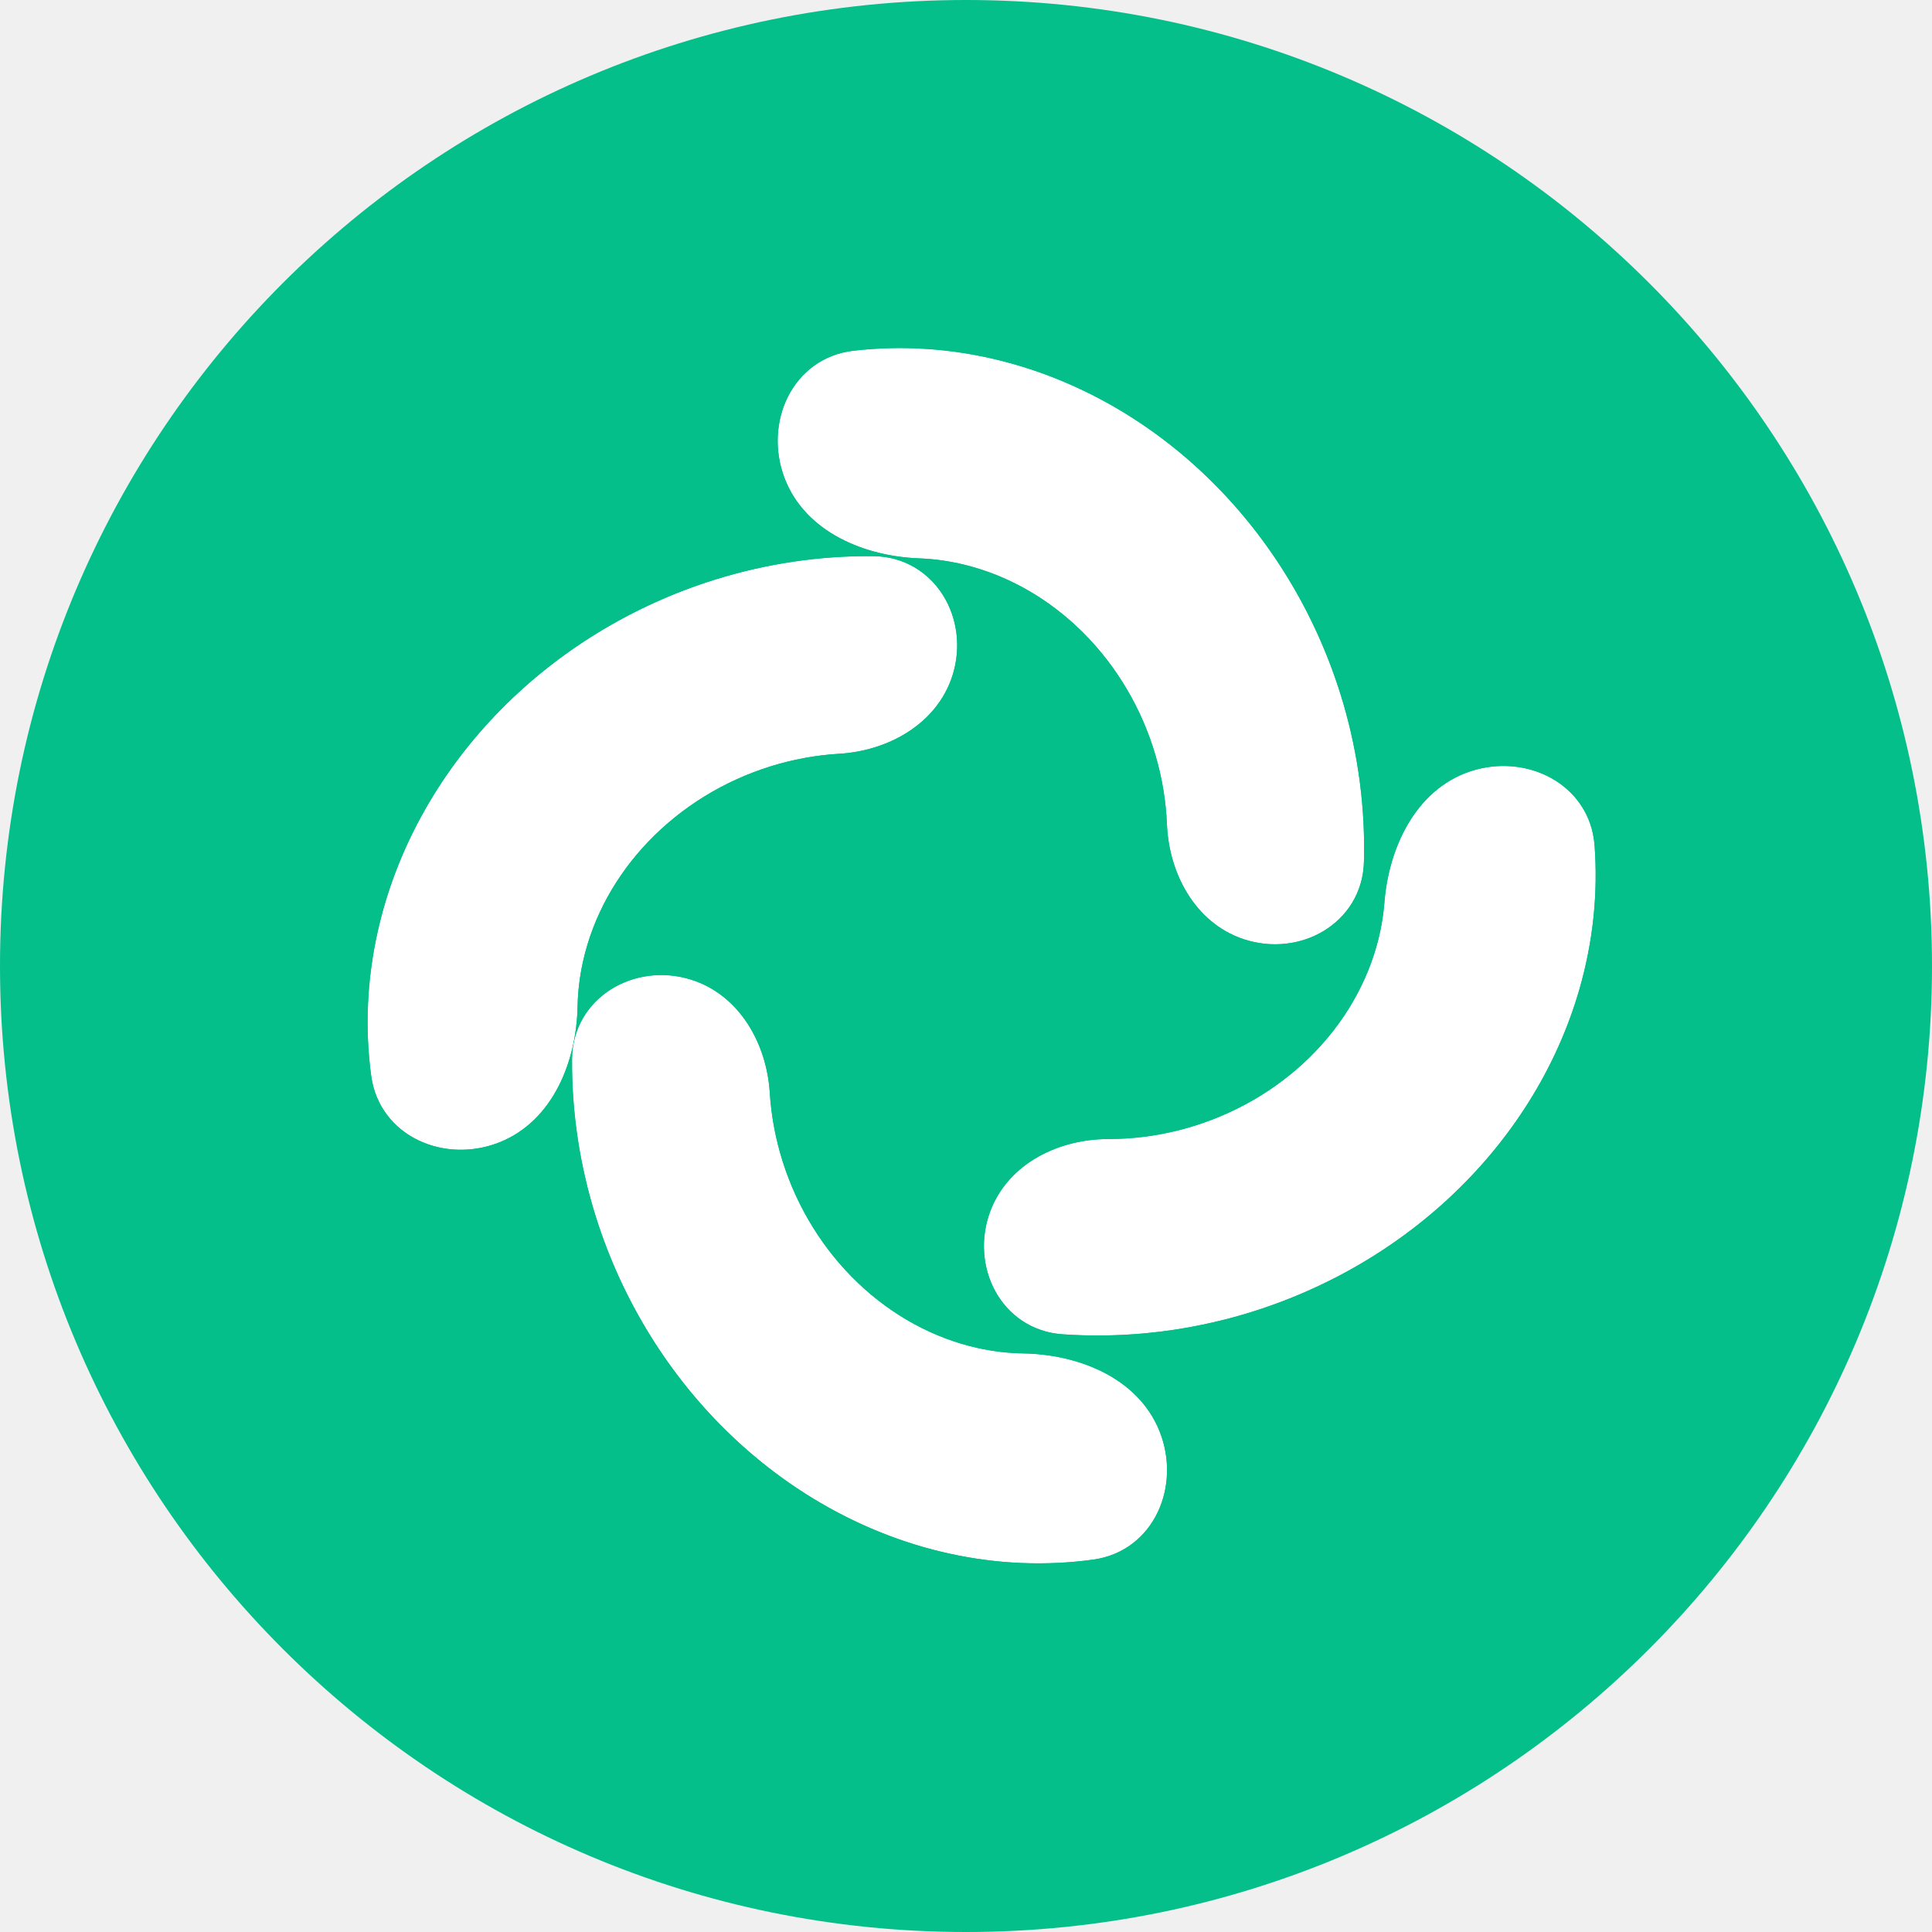
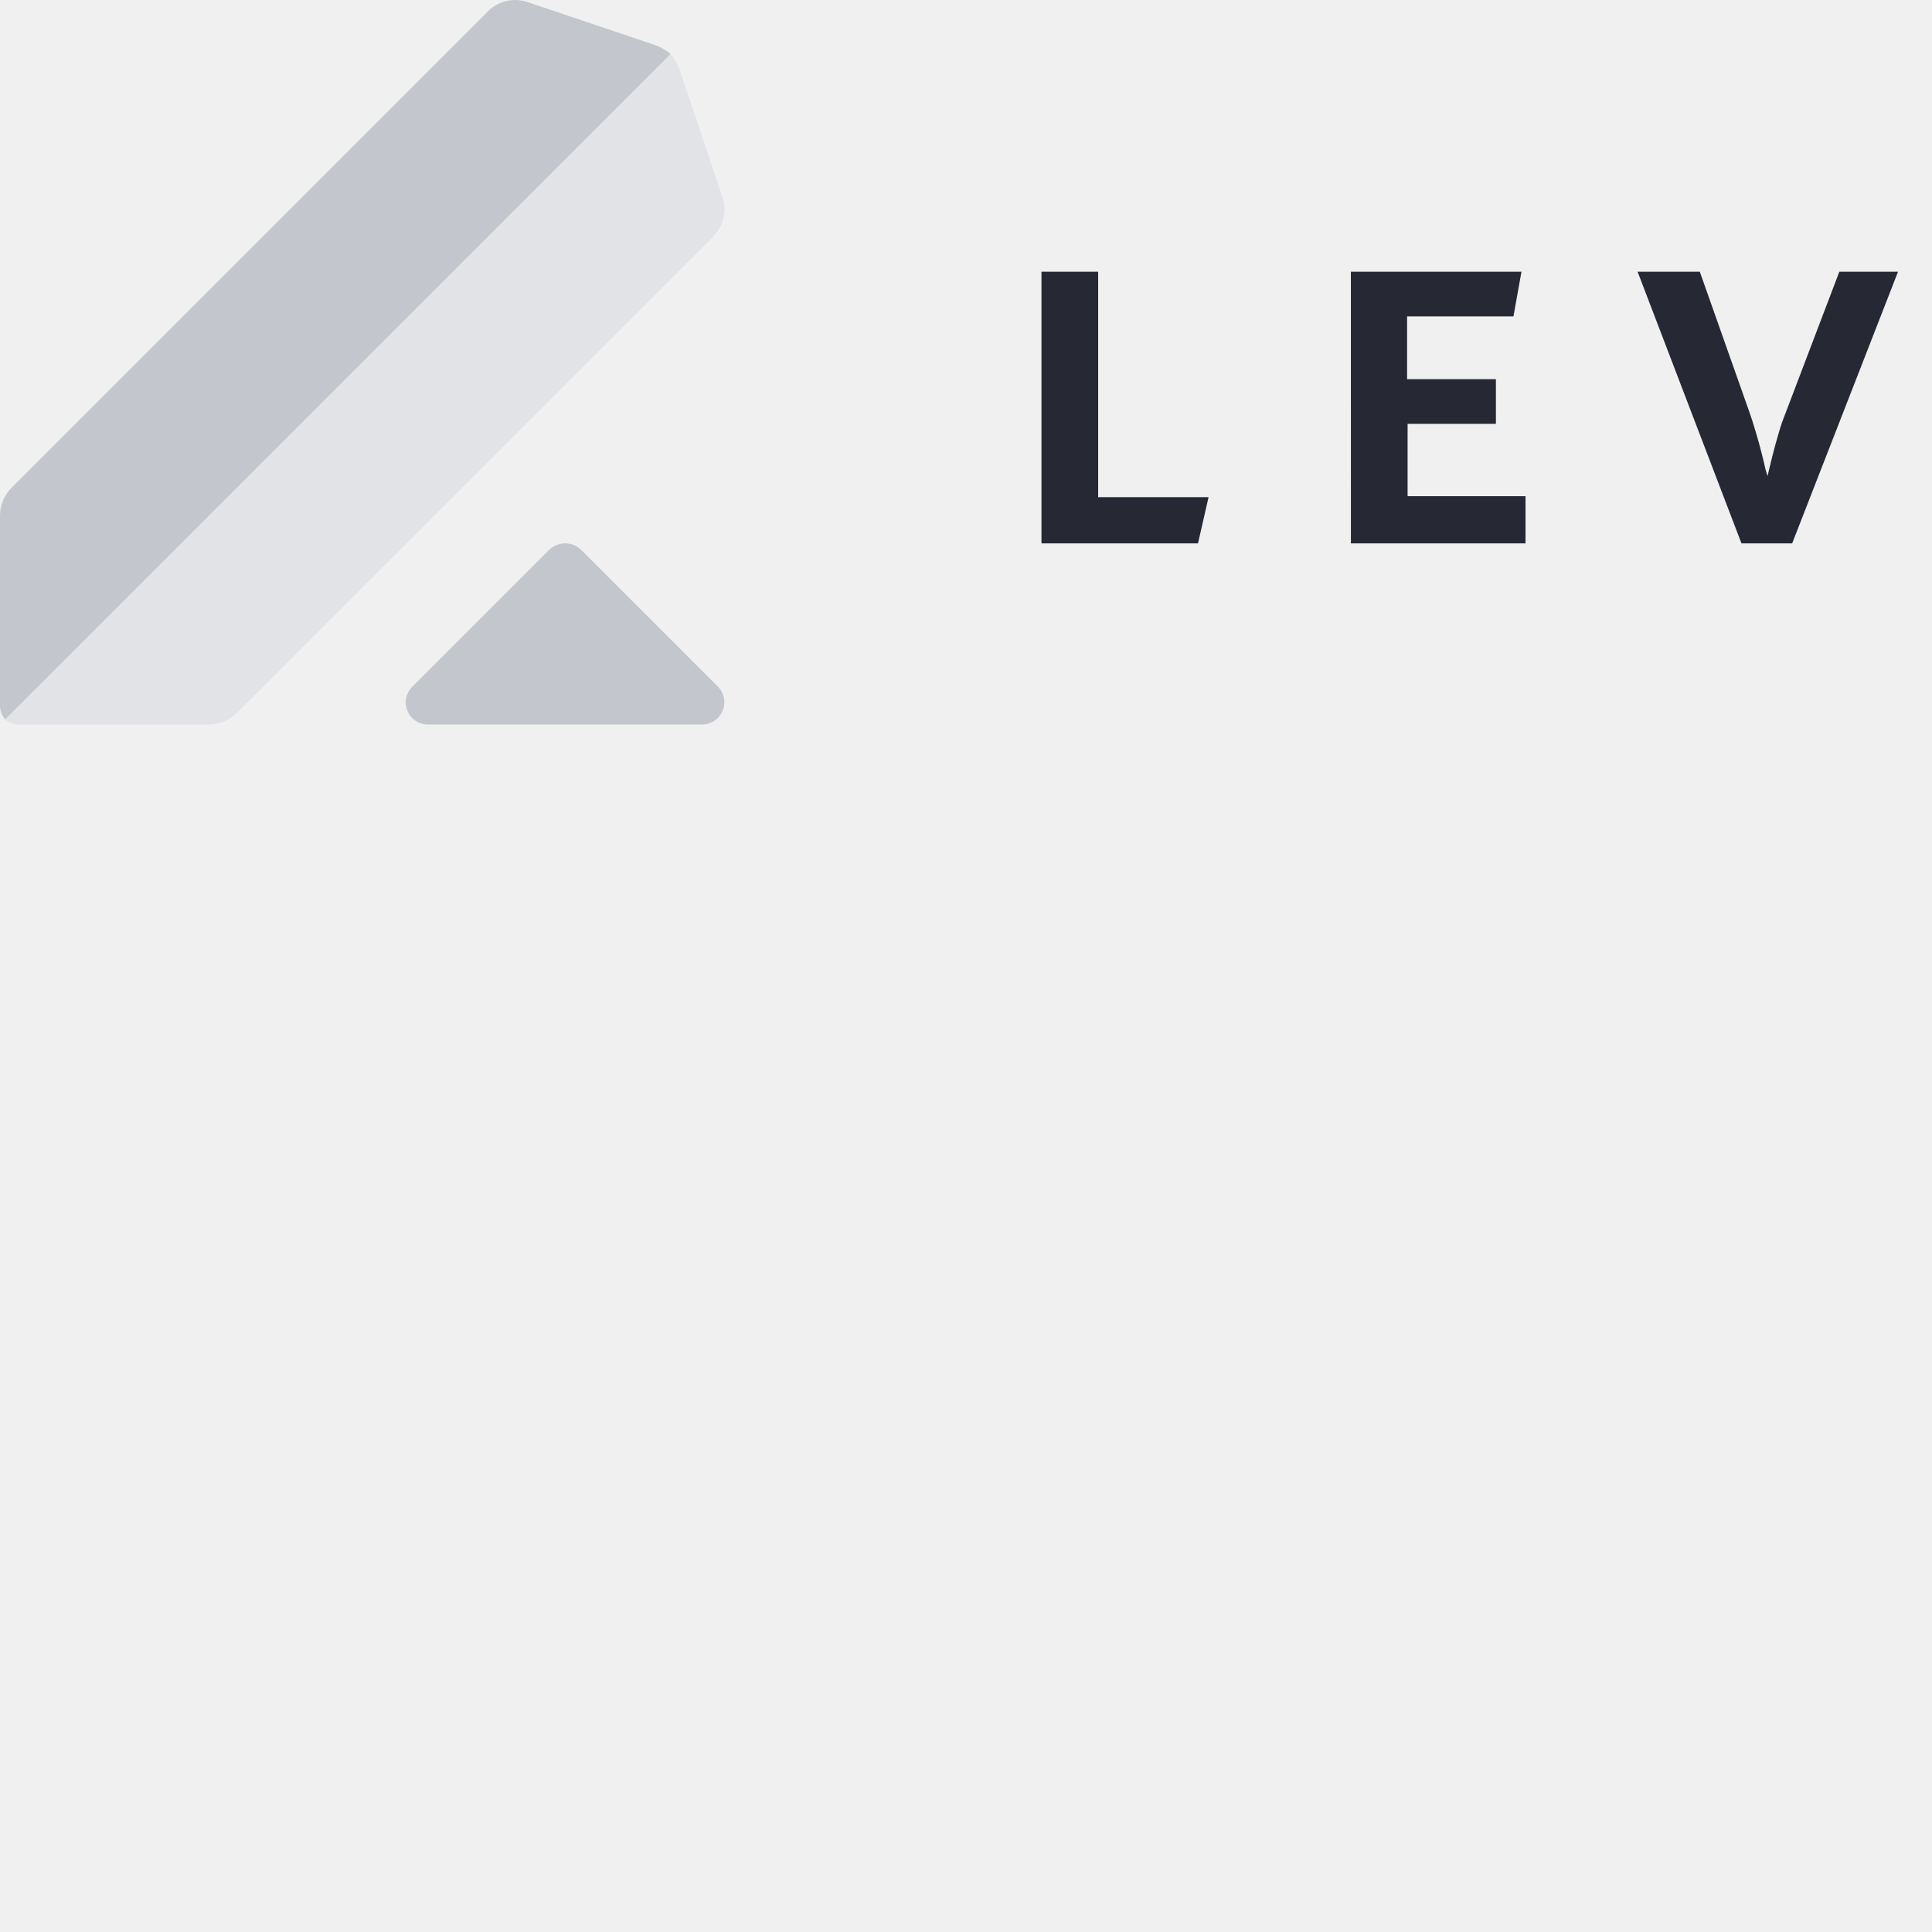
<svg xmlns="http://www.w3.org/2000/svg" width="128" height="128" viewBox="0 0 128 128" fill="none">
-   <g clip-path="url(#clip0_21_40)">
-     <mask id="mask0_21_40" style="mask-type:luminance" maskUnits="userSpaceOnUse" x="0" y="0" width="128" height="128">
-       <path d="M128 0H0V128H128V0Z" fill="white" />
-     </mask>
-     <g mask="url(#mask0_21_40)">
-       <path d="M64 128C99.346 128 128 99.346 128 64C128 28.654 99.346 0 64 0C28.654 0 0 28.654 0 64C0 99.346 28.654 128 64 128Z" fill="#04BF8A" />
-       <mask id="mask1_21_40" style="mask-type:luminance" maskUnits="userSpaceOnUse" x="24" y="36" width="40" height="41">
-         <path d="M32.71 74.757C29.612 75.978 26.031 74.447 25.584 71.147C25.175 68.119 25.311 65 26.004 61.917C27.152 56.806 29.784 51.992 33.606 48.011C37.429 44.029 42.294 41.034 47.661 39.358C50.998 38.317 54.447 37.81 57.86 37.846C61.184 37.881 63.153 41.262 62.156 44.434C61.286 47.201 58.433 48.769 55.537 48.941C53.926 49.037 52.313 49.331 50.742 49.821C47.499 50.834 44.56 52.643 42.25 55.049C39.94 57.455 38.351 60.363 37.657 63.451C37.418 64.514 37.288 65.585 37.267 66.647C37.201 69.977 35.808 73.535 32.71 74.757Z" fill="white" stroke="white" stroke-width="2" />
-       </mask>
-       <g mask="url(#mask1_21_40)">
-         <path d="M32.71 74.757C29.612 75.978 26.031 74.447 25.584 71.147C25.175 68.119 25.311 65 26.004 61.917C27.152 56.806 29.784 51.992 33.606 48.011C37.429 44.029 42.294 41.034 47.661 39.358C50.998 38.317 54.447 37.81 57.86 37.846C61.184 37.881 63.153 41.262 62.156 44.434C61.286 47.201 58.433 48.769 55.537 48.941C53.926 49.037 52.313 49.331 50.742 49.821C47.499 50.834 44.56 52.643 42.25 55.049C39.94 57.455 38.351 60.363 37.657 63.451C37.418 64.514 37.288 65.585 37.267 66.647C37.201 69.977 35.808 73.535 32.71 74.757Z" fill="white" stroke="white" stroke-width="2" />
-       </g>
-       <mask id="mask2_21_40" style="mask-type:luminance" maskUnits="userSpaceOnUse" x="51" y="23" width="40" height="40">
-         <path d="M52.904 31.293C51.737 28.174 53.331 24.621 56.638 24.233C59.673 23.877 62.789 24.069 65.86 24.816C70.95 26.054 75.716 28.77 79.63 32.663C83.543 36.555 86.451 41.472 88.032 46.868C89.014 50.223 89.46 53.681 89.364 57.092C89.27 60.415 85.855 62.324 82.701 61.271C79.95 60.353 78.432 57.472 78.312 54.574C78.245 52.961 77.979 51.343 77.516 49.764C76.561 46.503 74.804 43.532 72.44 41.181C70.075 38.829 67.195 37.188 64.12 36.44C63.061 36.182 61.993 36.033 60.931 35.994C57.603 35.869 54.07 34.413 52.904 31.293Z" fill="white" stroke="white" stroke-width="2" />
-       </mask>
-       <g mask="url(#mask2_21_40)">
-         <path d="M52.904 31.293C51.737 28.174 53.331 24.621 56.638 24.233C59.673 23.877 62.789 24.069 65.86 24.816C70.95 26.054 75.716 28.77 79.63 32.663C83.543 36.555 86.451 41.472 88.032 46.868C89.014 50.223 89.46 53.681 89.364 57.092C89.27 60.415 85.855 62.324 82.701 61.271C79.95 60.353 78.432 57.472 78.312 54.574C78.245 52.961 77.979 51.343 77.516 49.764C76.561 46.503 74.804 43.532 72.44 41.181C70.075 38.829 67.195 37.188 64.12 36.44C63.061 36.182 61.993 36.033 60.931 35.994C57.603 35.869 54.07 34.413 52.904 31.293Z" fill="white" stroke="white" stroke-width="2" />
-       </g>
-       <mask id="mask3_21_40" style="mask-type:luminance" maskUnits="userSpaceOnUse" x="65" y="50" width="41" height="39">
-         <path d="M97.747 52.046C100.912 51.01 104.395 52.75 104.646 56.071C104.876 59.118 104.554 62.223 103.68 65.26C102.231 70.294 99.319 74.943 95.268 78.692C91.216 82.44 86.182 85.141 80.725 86.496C77.333 87.338 73.859 87.64 70.455 87.402C67.138 87.17 65.373 83.678 66.556 80.571C67.588 77.86 70.53 76.464 73.43 76.464C75.045 76.464 76.672 76.266 78.27 75.869C81.567 75.05 84.608 73.418 87.056 71.154C89.504 68.889 91.263 66.08 92.139 63.038C92.44 61.991 92.633 60.931 92.717 59.871C92.98 56.551 94.582 53.082 97.747 52.046Z" fill="white" stroke="white" stroke-width="2" />
-       </mask>
-       <g mask="url(#mask3_21_40)">
-         <path d="M97.747 52.046C100.912 51.01 104.395 52.75 104.646 56.071C104.876 59.118 104.554 62.223 103.68 65.26C102.231 70.294 99.319 74.943 95.268 78.692C91.216 82.44 86.182 85.141 80.725 86.496C77.333 87.338 73.859 87.64 70.455 87.402C67.138 87.17 65.373 83.678 66.556 80.571C67.588 77.86 70.53 76.464 73.43 76.464C75.045 76.464 76.672 76.266 78.27 75.869C81.567 75.05 84.608 73.418 87.056 71.154C89.504 68.889 91.263 66.08 92.139 63.038C92.44 61.991 92.633 60.931 92.717 59.871C92.98 56.551 94.582 53.082 97.747 52.046Z" fill="white" stroke="white" stroke-width="2" />
-       </g>
-       <mask id="mask4_21_40" style="mask-type:luminance" maskUnits="userSpaceOnUse" x="37" y="64" width="41" height="40">
-         <path d="M75.895 95.197C77.127 98.291 75.608 101.876 72.31 102.334C69.283 102.755 66.164 102.628 63.078 101.946C57.963 100.815 53.141 98.2 49.146 94.391C45.151 90.582 42.14 85.727 40.446 80.365C39.393 77.033 38.875 73.585 38.899 70.172C38.923 66.848 42.297 64.868 45.472 65.853C48.243 66.714 49.82 69.562 50.002 72.457C50.103 74.068 50.403 75.68 50.899 77.249C51.922 80.489 53.742 83.422 56.155 85.723C58.569 88.025 61.482 89.605 64.573 90.288C65.637 90.523 66.707 90.649 67.77 90.667C71.1 90.722 74.663 92.103 75.895 95.197Z" fill="white" stroke="white" stroke-width="2" />
-       </mask>
-       <g mask="url(#mask4_21_40)">
-         <path d="M75.895 95.197C77.127 98.291 75.608 101.876 72.31 102.334C69.283 102.755 66.164 102.628 63.078 101.946C57.963 100.815 53.141 98.2 49.146 94.391C45.151 90.582 42.14 85.727 40.446 80.365C39.393 77.033 38.875 73.585 38.899 70.172C38.923 66.848 42.297 64.868 45.472 65.853C48.243 66.714 49.82 69.562 50.002 72.457C50.103 74.068 50.403 75.68 50.899 77.249C51.922 80.489 53.742 83.422 56.155 85.723C58.569 88.025 61.482 89.605 64.573 90.288C65.637 90.523 66.707 90.649 67.77 90.667C71.1 90.722 74.663 92.103 75.895 95.197Z" fill="white" stroke="white" stroke-width="2" />
-       </g>
-     </g>
+   <g transform="translate(-34 -36)">
+     <path d="m81.547 81.474-9.036-9.037a1.527 1.527 0 0 0 -2.138 0l-9.036 9.037a1.466 1.466 0 0 0 1.068 2.526h18.073a1.474 1.474 0 0 0 1.068-2.526z" fill="#c3c6cc" />
+     <path d="m81.848 49.014-2.83-8.403a2.958 2.958 0 0 0 -.599-1.029l-44.076 44.075a1.35 1.35 0 0 0 .944.344h12.519a2.659 2.659 0 0 0 1.887-.772l31.555-31.555a2.532 2.532 0 0 0 .6-2.658z" fill="#e1e3e6" />
+     <path d="m77.389 38.98-8.403-2.829a2.532 2.532 0 0 0 -2.658.6l-31.557 31.555a2.67 2.67 0 0 0 -.771 1.887v12.519a1.35 1.35 0 0 0 .344.944l44.076-44.074a2.973 2.973 0 0 0 -1.03-.602z" fill="#c3c6cc" />
+     <path d="m197.914 59.324a2.497 2.497 0 0 1 -.333 1.397 2.058 2.058 0 0 1 -.88.75 3.605 3.605 0 0 1 -1.246.298q-.7.052-1.397.051h-1.629v-4.957h1.796a12.822 12.822 0 0 1 1.296.066 3.643 3.643 0 0 1 1.197.317 2.079 2.079 0 0 1 .864.747 2.371 2.371 0 0 1 .333 1.332zm.599 12.677h4.489l-2.461-3.627q-.632-.931-1.28-1.796-.65-.866-1.081-1.431a3.045 3.045 0 0 0 -.798-.866 4.862 4.862 0 0 0 3.175-1.546 4.919 4.919 0 0 0 1.246-3.477 4.985 4.985 0 0 0 -1.861-3.993 5.105 5.105 0 0 0 -2.112-.983 14.045 14.045 0 0 0 -3.041-.282h-6.051v18h3.69v-7.487a1.813 1.813 0 0 1 1.03.267 3.932 3.932 0 0 1 .732.631 14.99 14.99 0 0 1 .913 1.248q.549.815 1.613 2.445zm-31.263 0h11.569v-3.127h-7.812v-4.791h5.85v-2.961h-5.885v-4.16h7.048l.531-2.961h-11.303zm-14.514-.002 7.014-17.998h-3.889l-3.557 9.35a13.165 13.165 0 0 0 -.449 1.298q-.216.731-.383 1.38-.167.65-.267 1.081l-.099.433-.134-.433q-.099-.466-.266-1.113-.167-.65-.383-1.381-.216-.734-.415-1.298l-3.291-9.316h-4.122l6.882 17.998zm-29.235.002h11.568v-3.127h-7.812v-4.791h5.851v-2.961h-5.885v-4.16h7.047l.532-2.961h-11.303zm-10.13 0 .699-3.062h-7.314v-14.938h-3.756v18z" fill="#262933" />
  </g>
  <defs>
    <clipPath id="clip0_21_40">
      <rect width="128" height="128" fill="white" />
    </clipPath>
  </defs>
</svg>
